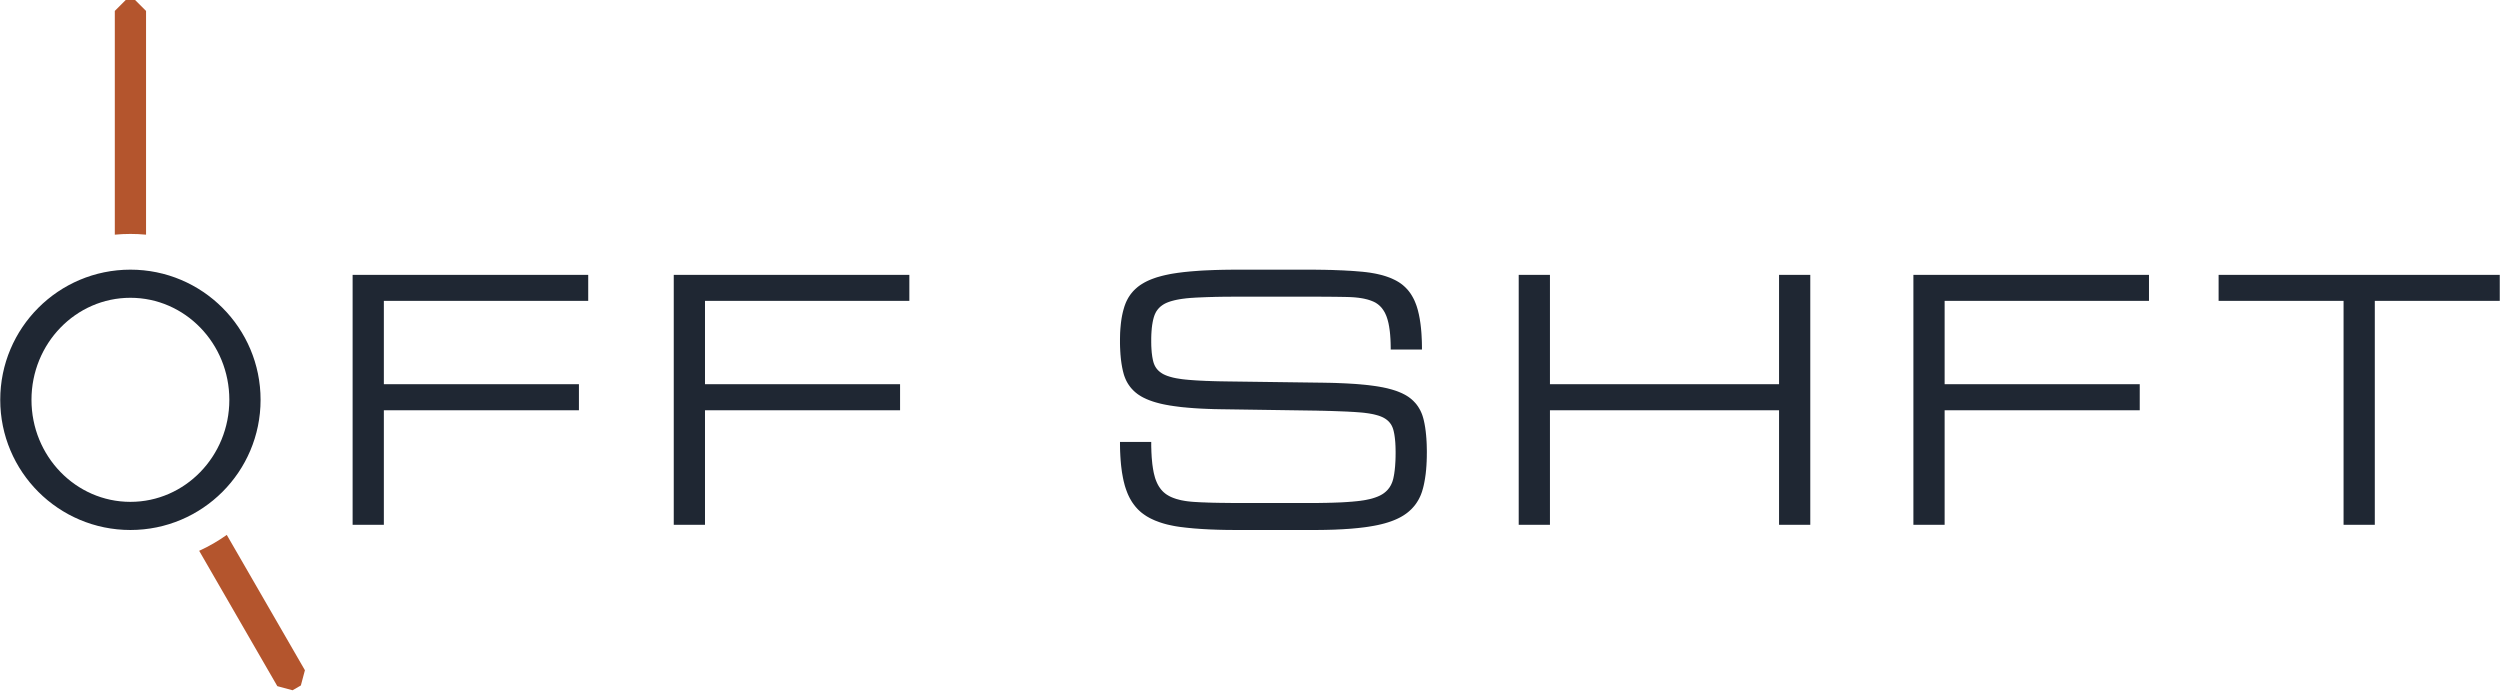
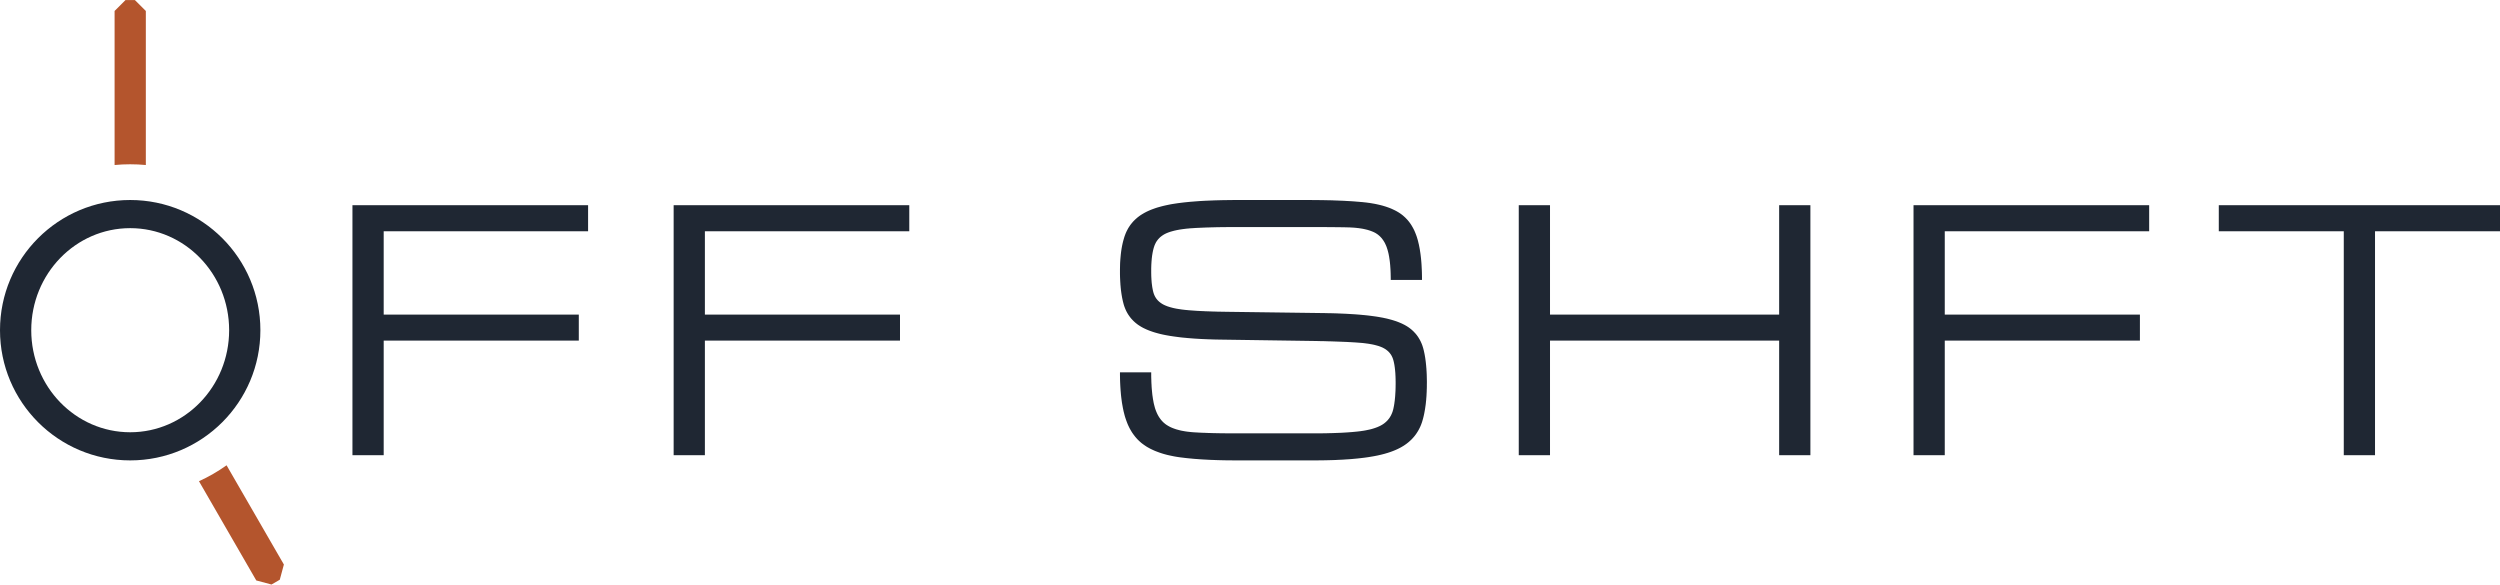
- <svg xmlns="http://www.w3.org/2000/svg" width="70.01mm" height="19.33mm" viewBox="0 0 70.011 19.334">
-   <g transform="translate(3.646 11.199)">
+ <svg xmlns="http://www.w3.org/2000/svg" width="70.01mm" height="16.37mm" viewBox="0 0 70.011 16.368">
+   <g transform="translate(3.646 9.246)">
    <path fill="#1F2733" fill-rule="evenodd" d="M-3.646 0 a3.646 3.646 0 1 0 7.292 0 a3.646 3.646 0 1 0 -7.292 0 Z M-2.771 0 a2.771 2.858 0 1 0 5.542 0 a2.771 2.858 0 1 0 -5.542 0 Z" />
-     <path fill="#B4552D" d="M-0.437 -4.626 L-0.437 -10.893 L-0.131 -11.199 L0.131 -11.199 L0.438 -10.893 L0.438 -4.626 A4.647 4.647 0 0 0 -0.437 -4.626 Z M2.699 3.783 L4.888 7.574 L4.774 8.001 L4.542 8.135 L4.115 8.02 L1.926 4.229 A4.647 4.647 0 0 0 2.699 3.783 Z" />
+     <path fill="#B4552D" d="M-0.437 -4.626 L-0.437 -8.94 L-0.131 -9.246 L0.131 -9.246 L0.438 -8.94 L0.438 -4.626 A4.647 4.647 0 0 0 -0.437 -4.626 Z M2.699 3.783 L4.304 6.562 L4.189 6.988 L3.957 7.122 L3.531 7.008 L1.926 4.229 A4.647 4.647 0 0 0 2.699 3.783 Z" />
    <path fill="#1F2733" fill-rule="evenodd" d="M12.823 -2.771 L7.099 -2.771 L7.099 -0.437 L12.563 -0.437 L12.563 0.292 L7.099 0.292 L7.099 3.5 L6.224 3.5 L6.224 -3.5 L12.823 -3.5 Z M21.818 -2.771 L16.094 -2.771 L16.094 -0.437 L21.558 -0.437 L21.558 0.292 L16.094 0.292 L16.094 3.5 L15.219 3.5 L15.219 -3.5 L21.818 -3.5 Z M33.04 -3.646 L33.116 -3.645 L33.191 -3.645 L33.264 -3.644 L33.337 -3.643 L33.409 -3.642 L33.479 -3.641 L33.548 -3.639 L33.617 -3.638 L33.684 -3.636 L33.75 -3.633 L33.815 -3.631 L33.879 -3.628 L33.942 -3.626 L34.004 -3.623 L34.065 -3.619 L34.125 -3.616 L34.183 -3.613 L34.241 -3.609 L34.297 -3.605 L34.353 -3.6 L34.407 -3.596 L34.46 -3.591 L34.513 -3.587 L34.564 -3.581 L34.614 -3.576 L34.664 -3.569 L34.712 -3.563 L34.76 -3.555 L34.806 -3.547 L34.852 -3.539 L34.897 -3.53 L34.942 -3.52 L34.985 -3.51 L35.027 -3.5 L35.069 -3.489 L35.109 -3.477 L35.149 -3.465 L35.188 -3.452 L35.225 -3.439 L35.263 -3.425 L35.299 -3.411 L35.334 -3.396 L35.368 -3.38 L35.402 -3.364 L35.434 -3.348 L35.466 -3.331 L35.497 -3.313 L35.527 -3.295 L35.556 -3.276 L35.585 -3.256 L35.613 -3.235 L35.64 -3.214 L35.666 -3.191 L35.692 -3.168 L35.717 -3.144 L35.741 -3.119 L35.765 -3.094 L35.788 -3.067 L35.81 -3.04 L35.831 -3.012 L35.852 -2.983 L35.872 -2.953 L35.891 -2.922 L35.909 -2.891 L35.927 -2.859 L35.944 -2.826 L35.961 -2.792 L35.976 -2.757 L35.991 -2.721 L36.005 -2.685 L36.019 -2.648 L36.032 -2.61 L36.044 -2.57 L36.056 -2.53 L36.067 -2.488 L36.077 -2.445 L36.088 -2.401 L36.097 -2.356 L36.106 -2.31 L36.115 -2.262 L36.122 -2.213 L36.13 -2.163 L36.137 -2.112 L36.143 -2.06 L36.149 -2.007 L36.154 -1.952 L36.159 -1.896 L36.163 -1.839 L36.166 -1.781 L36.169 -1.722 L36.172 -1.662 L36.174 -1.6 L36.175 -1.537 L36.176 -1.473 L36.176 -1.408 L35.301 -1.408 L35.301 -1.459 L35.3 -1.508 L35.299 -1.556 L35.298 -1.603 L35.296 -1.65 L35.294 -1.695 L35.291 -1.739 L35.288 -1.782 L35.285 -1.824 L35.281 -1.865 L35.277 -1.905 L35.272 -1.944 L35.267 -1.982 L35.261 -2.019 L35.256 -2.055 L35.249 -2.09 L35.243 -2.124 L35.236 -2.156 L35.228 -2.188 L35.22 -2.219 L35.212 -2.248 L35.203 -2.277 L35.194 -2.304 L35.185 -2.331 L35.175 -2.357 L35.164 -2.382 L35.153 -2.406 L35.142 -2.43 L35.13 -2.453 L35.117 -2.475 L35.104 -2.496 L35.091 -2.517 L35.076 -2.537 L35.062 -2.557 L35.047 -2.576 L35.031 -2.594 L35.015 -2.611 L34.998 -2.628 L34.981 -2.644 L34.963 -2.659 L34.945 -2.674 L34.926 -2.688 L34.906 -2.701 L34.887 -2.714 L34.866 -2.726 L34.845 -2.737 L34.824 -2.747 L34.802 -2.757 L34.779 -2.766 L34.756 -2.775 L34.732 -2.784 L34.708 -2.792 L34.683 -2.8 L34.657 -2.808 L34.631 -2.815 L34.604 -2.821 L34.576 -2.828 L34.548 -2.834 L34.519 -2.84 L34.489 -2.845 L34.459 -2.85 L34.428 -2.854 L34.397 -2.859 L34.364 -2.862 L34.332 -2.866 L34.298 -2.869 L34.264 -2.872 L34.229 -2.874 L34.194 -2.876 L34.158 -2.878 L34.121 -2.879 L34.084 -2.88 L34.046 -2.881 L34.007 -2.882 L33.968 -2.882 L33.928 -2.883 L33.887 -2.884 L33.845 -2.884 L33.802 -2.885 L33.759 -2.885 L33.715 -2.886 L33.67 -2.886 L33.625 -2.887 L33.578 -2.887 L33.531 -2.887 L33.483 -2.888 L33.435 -2.888 L33.385 -2.888 L33.335 -2.889 L33.284 -2.889 L33.233 -2.889 L33.18 -2.889 L33.127 -2.889 L33.073 -2.889 L33.019 -2.889 L31.058 -2.889 L30.991 -2.889 L30.924 -2.889 L30.859 -2.889 L30.795 -2.888 L30.732 -2.888 L30.671 -2.887 L30.61 -2.887 L30.55 -2.886 L30.492 -2.885 L30.435 -2.884 L30.379 -2.883 L30.324 -2.881 L30.27 -2.88 L30.217 -2.878 L30.166 -2.877 L30.115 -2.875 L30.066 -2.873 L30.018 -2.871 L29.971 -2.869 L29.925 -2.867 L29.88 -2.865 L29.836 -2.863 L29.794 -2.86 L29.752 -2.857 L29.712 -2.855 L29.672 -2.852 L29.634 -2.848 L29.596 -2.845 L29.559 -2.841 L29.522 -2.836 L29.487 -2.832 L29.452 -2.827 L29.419 -2.822 L29.386 -2.817 L29.354 -2.811 L29.322 -2.805 L29.292 -2.799 L29.262 -2.792 L29.234 -2.786 L29.206 -2.778 L29.178 -2.771 L29.152 -2.763 L29.127 -2.756 L29.102 -2.747 L29.078 -2.739 L29.055 -2.73 L29.033 -2.721 L29.012 -2.712 L28.991 -2.702 L28.971 -2.692 L28.952 -2.681 L28.933 -2.67 L28.915 -2.658 L28.897 -2.646 L28.88 -2.633 L28.863 -2.62 L28.847 -2.607 L28.832 -2.593 L28.817 -2.578 L28.803 -2.563 L28.789 -2.548 L28.776 -2.532 L28.764 -2.516 L28.752 -2.499 L28.74 -2.482 L28.729 -2.464 L28.719 -2.445 L28.71 -2.427 L28.701 -2.408 L28.692 -2.388 L28.684 -2.368 L28.677 -2.347 L28.67 -2.326 L28.663 -2.304 L28.657 -2.281 L28.651 -2.258 L28.645 -2.234 L28.64 -2.21 L28.635 -2.185 L28.63 -2.159 L28.626 -2.133 L28.621 -2.106 L28.617 -2.078 L28.614 -2.05 L28.61 -2.021 L28.607 -1.991 L28.605 -1.961 L28.602 -1.93 L28.6 -1.898 L28.598 -1.866 L28.596 -1.833 L28.595 -1.799 L28.594 -1.765 L28.593 -1.73 L28.593 -1.695 L28.593 -1.659 L28.593 -1.628 L28.593 -1.598 L28.594 -1.569 L28.594 -1.54 L28.595 -1.511 L28.596 -1.483 L28.598 -1.456 L28.599 -1.429 L28.601 -1.403 L28.603 -1.377 L28.605 -1.351 L28.607 -1.326 L28.61 -1.302 L28.613 -1.278 L28.616 -1.254 L28.619 -1.231 L28.622 -1.209 L28.626 -1.187 L28.63 -1.166 L28.634 -1.145 L28.638 -1.125 L28.642 -1.105 L28.647 -1.085 L28.652 -1.066 L28.657 -1.048 L28.663 -1.03 L28.669 -1.012 L28.676 -0.995 L28.683 -0.978 L28.691 -0.961 L28.699 -0.945 L28.708 -0.929 L28.717 -0.914 L28.727 -0.899 L28.737 -0.884 L28.748 -0.87 L28.76 -0.856 L28.771 -0.842 L28.784 -0.829 L28.797 -0.816 L28.81 -0.804 L28.824 -0.792 L28.839 -0.78 L28.853 -0.769 L28.869 -0.758 L28.885 -0.747 L28.901 -0.737 L28.918 -0.727 L28.936 -0.717 L28.955 -0.708 L28.974 -0.699 L28.994 -0.69 L29.015 -0.682 L29.036 -0.673 L29.059 -0.665 L29.082 -0.658 L29.106 -0.65 L29.13 -0.643 L29.156 -0.636 L29.182 -0.629 L29.209 -0.622 L29.237 -0.616 L29.266 -0.61 L29.295 -0.604 L29.325 -0.599 L29.356 -0.594 L29.388 -0.589 L29.421 -0.584 L29.454 -0.579 L29.488 -0.575 L29.523 -0.571 L29.559 -0.567 L29.595 -0.564 L29.633 -0.56 L29.672 -0.557 L29.712 -0.554 L29.753 -0.551 L29.795 -0.548 L29.838 -0.545 L29.882 -0.542 L29.928 -0.54 L29.974 -0.537 L30.022 -0.535 L30.07 -0.533 L30.12 -0.53 L30.171 -0.529 L30.223 -0.527 L30.276 -0.525 L30.33 -0.523 L30.385 -0.522 L30.441 -0.52 L30.499 -0.519 L30.557 -0.518 L30.617 -0.517 L30.677 -0.516 L30.739 -0.515 L33.455 -0.479 L33.534 -0.477 L33.612 -0.476 L33.689 -0.474 L33.764 -0.472 L33.837 -0.469 L33.91 -0.466 L33.981 -0.463 L34.05 -0.46 L34.119 -0.456 L34.186 -0.452 L34.252 -0.448 L34.316 -0.444 L34.379 -0.439 L34.441 -0.434 L34.501 -0.428 L34.56 -0.423 L34.618 -0.417 L34.674 -0.411 L34.729 -0.404 L34.783 -0.397 L34.835 -0.39 L34.886 -0.383 L34.936 -0.375 L34.984 -0.367 L35.031 -0.358 L35.078 -0.35 L35.123 -0.34 L35.167 -0.331 L35.21 -0.321 L35.252 -0.31 L35.293 -0.299 L35.334 -0.288 L35.373 -0.276 L35.411 -0.264 L35.448 -0.252 L35.484 -0.239 L35.52 -0.225 L35.554 -0.211 L35.587 -0.197 L35.619 -0.183 L35.65 -0.167 L35.681 -0.152 L35.71 -0.136 L35.738 -0.12 L35.765 -0.103 L35.792 -0.086 L35.817 -0.068 L35.841 -0.05 L35.864 -0.032 L35.887 -0.013 L35.909 0.007 L35.931 0.027 L35.951 0.048 L35.971 0.069 L35.991 0.09 L36.01 0.113 L36.028 0.135 L36.045 0.159 L36.062 0.182 L36.078 0.207 L36.093 0.232 L36.108 0.257 L36.122 0.283 L36.136 0.309 L36.148 0.336 L36.161 0.364 L36.172 0.392 L36.183 0.42 L36.193 0.45 L36.202 0.479 L36.211 0.509 L36.219 0.54 L36.227 0.571 L36.234 0.603 L36.241 0.636 L36.248 0.669 L36.254 0.703 L36.26 0.738 L36.266 0.773 L36.271 0.809 L36.276 0.846 L36.281 0.883 L36.285 0.921 L36.289 0.96 L36.293 0.999 L36.296 1.039 L36.3 1.08 L36.302 1.121 L36.305 1.163 L36.307 1.206 L36.309 1.249 L36.31 1.294 L36.311 1.338 L36.312 1.384 L36.313 1.43 L36.313 1.477 L36.312 1.527 L36.312 1.578 L36.311 1.627 L36.309 1.676 L36.308 1.724 L36.305 1.772 L36.303 1.819 L36.3 1.865 L36.296 1.91 L36.293 1.955 L36.288 1.999 L36.284 2.042 L36.279 2.085 L36.273 2.127 L36.267 2.168 L36.261 2.209 L36.254 2.249 L36.247 2.288 L36.24 2.326 L36.232 2.364 L36.224 2.401 L36.215 2.438 L36.206 2.474 L36.196 2.509 L36.186 2.543 L36.176 2.577 L36.164 2.61 L36.152 2.643 L36.139 2.675 L36.125 2.707 L36.11 2.738 L36.095 2.768 L36.079 2.798 L36.062 2.827 L36.044 2.856 L36.026 2.884 L36.007 2.912 L35.987 2.939 L35.967 2.965 L35.945 2.991 L35.923 3.016 L35.9 3.041 L35.877 3.065 L35.852 3.088 L35.827 3.111 L35.802 3.133 L35.775 3.155 L35.748 3.176 L35.719 3.197 L35.69 3.217 L35.66 3.237 L35.628 3.256 L35.596 3.275 L35.563 3.293 L35.528 3.311 L35.493 3.328 L35.456 3.345 L35.419 3.361 L35.38 3.377 L35.341 3.392 L35.3 3.407 L35.259 3.421 L35.216 3.435 L35.172 3.448 L35.128 3.461 L35.082 3.473 L35.035 3.485 L34.987 3.496 L34.939 3.507 L34.889 3.517 L34.838 3.527 L34.786 3.536 L34.733 3.545 L34.678 3.554 L34.623 3.562 L34.565 3.57 L34.507 3.577 L34.447 3.584 L34.385 3.591 L34.323 3.597 L34.259 3.603 L34.193 3.609 L34.126 3.614 L34.058 3.618 L33.988 3.623 L33.917 3.627 L33.845 3.63 L33.771 3.634 L33.696 3.637 L33.62 3.639 L33.542 3.641 L33.462 3.643 L33.382 3.644 L33.3 3.645 L33.216 3.646 L33.132 3.646 L30.999 3.646 L30.922 3.646 L30.845 3.645 L30.77 3.645 L30.696 3.644 L30.623 3.642 L30.551 3.641 L30.479 3.639 L30.409 3.637 L30.34 3.634 L30.273 3.632 L30.206 3.629 L30.14 3.625 L30.075 3.622 L30.011 3.618 L29.949 3.614 L29.887 3.609 L29.826 3.605 L29.767 3.6 L29.708 3.594 L29.651 3.589 L29.594 3.583 L29.539 3.577 L29.485 3.57 L29.431 3.564 L29.379 3.557 L29.327 3.549 L29.277 3.541 L29.227 3.532 L29.178 3.522 L29.131 3.512 L29.084 3.502 L29.037 3.491 L28.992 3.479 L28.948 3.467 L28.905 3.454 L28.862 3.44 L28.82 3.426 L28.78 3.411 L28.74 3.396 L28.701 3.381 L28.663 3.364 L28.626 3.347 L28.59 3.33 L28.554 3.312 L28.52 3.293 L28.486 3.274 L28.453 3.254 L28.422 3.233 L28.391 3.212 L28.361 3.19 L28.331 3.168 L28.302 3.144 L28.274 3.119 L28.247 3.094 L28.22 3.068 L28.195 3.041 L28.17 3.013 L28.145 2.984 L28.122 2.954 L28.099 2.924 L28.077 2.893 L28.055 2.861 L28.035 2.828 L28.015 2.794 L27.995 2.759 L27.977 2.724 L27.959 2.687 L27.942 2.65 L27.926 2.612 L27.911 2.573 L27.896 2.533 L27.882 2.493 L27.868 2.451 L27.855 2.409 L27.843 2.365 L27.832 2.32 L27.82 2.274 L27.81 2.226 L27.8 2.178 L27.791 2.128 L27.782 2.078 L27.773 2.026 L27.766 1.973 L27.759 1.919 L27.752 1.863 L27.746 1.807 L27.741 1.749 L27.736 1.691 L27.732 1.631 L27.728 1.57 L27.725 1.508 L27.722 1.445 L27.72 1.38 L27.719 1.315 L27.718 1.248 L27.718 1.18 L28.593 1.18 L28.593 1.233 L28.593 1.285 L28.594 1.336 L28.596 1.386 L28.597 1.435 L28.599 1.483 L28.602 1.53 L28.604 1.576 L28.607 1.621 L28.611 1.665 L28.615 1.708 L28.619 1.75 L28.623 1.791 L28.628 1.831 L28.634 1.87 L28.639 1.908 L28.645 1.944 L28.652 1.98 L28.658 2.015 L28.665 2.049 L28.673 2.082 L28.681 2.113 L28.689 2.144 L28.697 2.174 L28.706 2.203 L28.716 2.231 L28.726 2.258 L28.737 2.285 L28.748 2.311 L28.76 2.337 L28.772 2.362 L28.785 2.386 L28.798 2.409 L28.812 2.432 L28.827 2.454 L28.842 2.475 L28.857 2.496 L28.873 2.516 L28.89 2.535 L28.907 2.554 L28.925 2.572 L28.943 2.589 L28.962 2.605 L28.981 2.621 L29.001 2.636 L29.022 2.651 L29.043 2.664 L29.064 2.677 L29.087 2.69 L29.109 2.702 L29.133 2.714 L29.157 2.725 L29.183 2.736 L29.208 2.746 L29.235 2.756 L29.262 2.765 L29.29 2.775 L29.319 2.783 L29.349 2.791 L29.379 2.799 L29.41 2.807 L29.441 2.814 L29.474 2.82 L29.507 2.826 L29.541 2.832 L29.575 2.837 L29.611 2.842 L29.647 2.846 L29.683 2.85 L29.721 2.854 L29.759 2.857 L29.798 2.86 L29.838 2.862 L29.878 2.864 L29.92 2.867 L29.962 2.869 L30.006 2.871 L30.05 2.873 L30.095 2.874 L30.141 2.876 L30.188 2.878 L30.236 2.879 L30.285 2.881 L30.334 2.882 L30.385 2.883 L30.436 2.884 L30.488 2.885 L30.541 2.886 L30.595 2.887 L30.65 2.887 L30.706 2.888 L30.763 2.888 L30.821 2.889 L30.879 2.889 L30.939 2.889 L30.999 2.889 L33.086 2.889 L33.153 2.889 L33.22 2.889 L33.285 2.889 L33.349 2.888 L33.411 2.887 L33.473 2.886 L33.533 2.885 L33.592 2.883 L33.65 2.882 L33.707 2.88 L33.762 2.878 L33.816 2.876 L33.87 2.874 L33.922 2.872 L33.972 2.869 L34.022 2.866 L34.07 2.863 L34.117 2.86 L34.163 2.856 L34.208 2.853 L34.252 2.849 L34.294 2.845 L34.336 2.841 L34.376 2.837 L34.415 2.832 L34.453 2.828 L34.49 2.822 L34.527 2.817 L34.563 2.811 L34.597 2.805 L34.631 2.798 L34.664 2.791 L34.697 2.784 L34.728 2.777 L34.759 2.769 L34.788 2.761 L34.817 2.752 L34.845 2.743 L34.872 2.734 L34.898 2.724 L34.924 2.715 L34.948 2.704 L34.972 2.694 L34.995 2.683 L35.017 2.672 L35.038 2.66 L35.058 2.649 L35.078 2.636 L35.096 2.624 L35.115 2.611 L35.132 2.597 L35.149 2.583 L35.166 2.569 L35.181 2.554 L35.197 2.539 L35.212 2.523 L35.226 2.507 L35.239 2.49 L35.253 2.473 L35.265 2.456 L35.277 2.438 L35.288 2.419 L35.299 2.401 L35.31 2.381 L35.319 2.361 L35.328 2.341 L35.337 2.321 L35.345 2.299 L35.353 2.278 L35.359 2.256 L35.366 2.233 L35.372 2.21 L35.377 2.187 L35.382 2.163 L35.387 2.138 L35.392 2.113 L35.396 2.087 L35.401 2.06 L35.404 2.033 L35.408 2.005 L35.412 1.977 L35.415 1.948 L35.418 1.918 L35.421 1.888 L35.424 1.857 L35.426 1.825 L35.428 1.793 L35.43 1.761 L35.432 1.727 L35.434 1.693 L35.435 1.659 L35.436 1.624 L35.437 1.588 L35.437 1.551 L35.438 1.514 L35.438 1.477 L35.438 1.443 L35.437 1.41 L35.437 1.378 L35.436 1.346 L35.435 1.315 L35.434 1.285 L35.432 1.255 L35.431 1.225 L35.429 1.197 L35.427 1.169 L35.424 1.141 L35.422 1.114 L35.419 1.088 L35.416 1.062 L35.413 1.037 L35.409 1.013 L35.406 0.989 L35.402 0.966 L35.398 0.943 L35.393 0.921 L35.389 0.899 L35.384 0.878 L35.379 0.858 L35.374 0.839 L35.368 0.819 L35.362 0.801 L35.355 0.782 L35.348 0.764 L35.34 0.747 L35.332 0.73 L35.323 0.713 L35.314 0.697 L35.304 0.681 L35.293 0.666 L35.282 0.651 L35.27 0.636 L35.258 0.622 L35.245 0.608 L35.232 0.595 L35.218 0.582 L35.203 0.57 L35.188 0.558 L35.173 0.546 L35.157 0.535 L35.14 0.524 L35.123 0.514 L35.105 0.504 L35.087 0.494 L35.068 0.485 L35.048 0.476 L35.027 0.468 L35.006 0.459 L34.983 0.451 L34.96 0.443 L34.936 0.436 L34.911 0.429 L34.885 0.422 L34.858 0.415 L34.83 0.408 L34.802 0.402 L34.773 0.396 L34.742 0.391 L34.712 0.385 L34.68 0.38 L34.647 0.375 L34.613 0.371 L34.579 0.366 L34.544 0.362 L34.508 0.358 L34.471 0.355 L34.433 0.352 L34.394 0.349 L34.354 0.346 L34.313 0.343 L34.271 0.34 L34.228 0.338 L34.183 0.335 L34.138 0.333 L34.091 0.33 L34.043 0.328 L33.993 0.326 L33.943 0.324 L33.891 0.322 L33.838 0.32 L33.784 0.318 L33.729 0.316 L33.672 0.314 L33.614 0.312 L33.555 0.311 L33.495 0.309 L33.434 0.307 L33.371 0.306 L33.307 0.305 L33.242 0.303 L33.176 0.302 L33.109 0.301 L30.575 0.264 L30.497 0.263 L30.421 0.261 L30.346 0.26 L30.272 0.257 L30.2 0.255 L30.129 0.252 L30.059 0.249 L29.99 0.246 L29.923 0.242 L29.857 0.238 L29.792 0.234 L29.729 0.229 L29.666 0.224 L29.605 0.219 L29.546 0.213 L29.487 0.208 L29.43 0.202 L29.374 0.195 L29.32 0.188 L29.267 0.181 L29.215 0.174 L29.164 0.166 L29.115 0.159 L29.067 0.15 L29.02 0.142 L28.974 0.133 L28.929 0.124 L28.884 0.114 L28.841 0.104 L28.799 0.093 L28.758 0.082 L28.718 0.071 L28.678 0.059 L28.64 0.047 L28.603 0.034 L28.566 0.021 L28.531 0.008 L28.497 -0.006 L28.463 -0.02 L28.431 -0.035 L28.399 -0.05 L28.368 -0.065 L28.339 -0.081 L28.31 -0.097 L28.283 -0.114 L28.256 -0.131 L28.23 -0.148 L28.205 -0.166 L28.181 -0.185 L28.158 -0.203 L28.135 -0.223 L28.113 -0.243 L28.092 -0.263 L28.072 -0.284 L28.052 -0.305 L28.032 -0.327 L28.014 -0.349 L27.996 -0.372 L27.979 -0.396 L27.962 -0.42 L27.946 -0.444 L27.931 -0.469 L27.916 -0.495 L27.902 -0.521 L27.889 -0.547 L27.877 -0.574 L27.865 -0.602 L27.854 -0.63 L27.843 -0.659 L27.833 -0.688 L27.824 -0.717 L27.816 -0.747 L27.808 -0.778 L27.8 -0.809 L27.793 -0.841 L27.786 -0.874 L27.779 -0.907 L27.773 -0.941 L27.767 -0.976 L27.761 -1.011 L27.756 -1.046 L27.751 -1.083 L27.746 -1.12 L27.742 -1.158 L27.738 -1.196 L27.735 -1.235 L27.731 -1.274 L27.729 -1.314 L27.726 -1.355 L27.724 -1.397 L27.722 -1.439 L27.72 -1.482 L27.719 -1.525 L27.718 -1.569 L27.718 -1.614 L27.718 -1.659 L27.718 -1.708 L27.719 -1.757 L27.72 -1.805 L27.721 -1.852 L27.723 -1.899 L27.726 -1.944 L27.729 -1.989 L27.733 -2.034 L27.737 -2.077 L27.741 -2.12 L27.746 -2.162 L27.751 -2.203 L27.757 -2.244 L27.763 -2.284 L27.77 -2.323 L27.777 -2.362 L27.785 -2.399 L27.793 -2.436 L27.802 -2.473 L27.811 -2.508 L27.821 -2.543 L27.831 -2.577 L27.841 -2.611 L27.852 -2.643 L27.864 -2.675 L27.876 -2.707 L27.889 -2.737 L27.903 -2.768 L27.918 -2.797 L27.933 -2.826 L27.949 -2.855 L27.966 -2.883 L27.984 -2.91 L28.002 -2.937 L28.021 -2.963 L28.041 -2.988 L28.062 -3.013 L28.083 -3.038 L28.106 -3.062 L28.129 -3.085 L28.152 -3.107 L28.177 -3.129 L28.202 -3.151 L28.228 -3.172 L28.255 -3.192 L28.282 -3.212 L28.311 -3.231 L28.34 -3.249 L28.37 -3.267 L28.401 -3.285 L28.433 -3.302 L28.466 -3.319 L28.5 -3.335 L28.535 -3.351 L28.571 -3.366 L28.608 -3.381 L28.646 -3.395 L28.685 -3.409 L28.725 -3.423 L28.766 -3.436 L28.809 -3.448 L28.852 -3.46 L28.896 -3.472 L28.941 -3.483 L28.988 -3.494 L29.035 -3.504 L29.083 -3.514 L29.132 -3.524 L29.183 -3.533 L29.234 -3.541 L29.287 -3.549 L29.34 -3.557 L29.395 -3.564 L29.451 -3.571 L29.508 -3.578 L29.566 -3.584 L29.626 -3.59 L29.687 -3.596 L29.75 -3.601 L29.813 -3.606 L29.879 -3.611 L29.945 -3.616 L30.013 -3.62 L30.082 -3.624 L30.152 -3.627 L30.224 -3.63 L30.297 -3.633 L30.371 -3.636 L30.447 -3.638 L30.523 -3.64 L30.602 -3.642 L30.681 -3.643 L30.762 -3.644 L30.844 -3.645 L30.928 -3.646 L31.013 -3.646 L32.963 -3.646 Z M39.761 -0.437 L46.178 -0.437 L46.178 -3.5 L47.053 -3.5 L47.053 3.5 L46.178 3.5 L46.178 0.292 L39.761 0.292 L39.761 3.5 L38.886 3.5 L38.886 -3.5 L39.761 -3.5 Z M56.54 -2.771 L50.816 -2.771 L50.816 -0.437 L56.281 -0.437 L56.281 0.292 L50.816 0.292 L50.816 3.5 L49.941 3.5 L49.941 -3.5 L56.54 -3.5 Z M66.365 -2.771 L62.865 -2.771 L62.865 3.5 L61.99 3.5 L61.99 -2.771 L58.49 -2.771 L58.49 -3.5 L66.365 -3.5 Z" />
  </g>
</svg>
